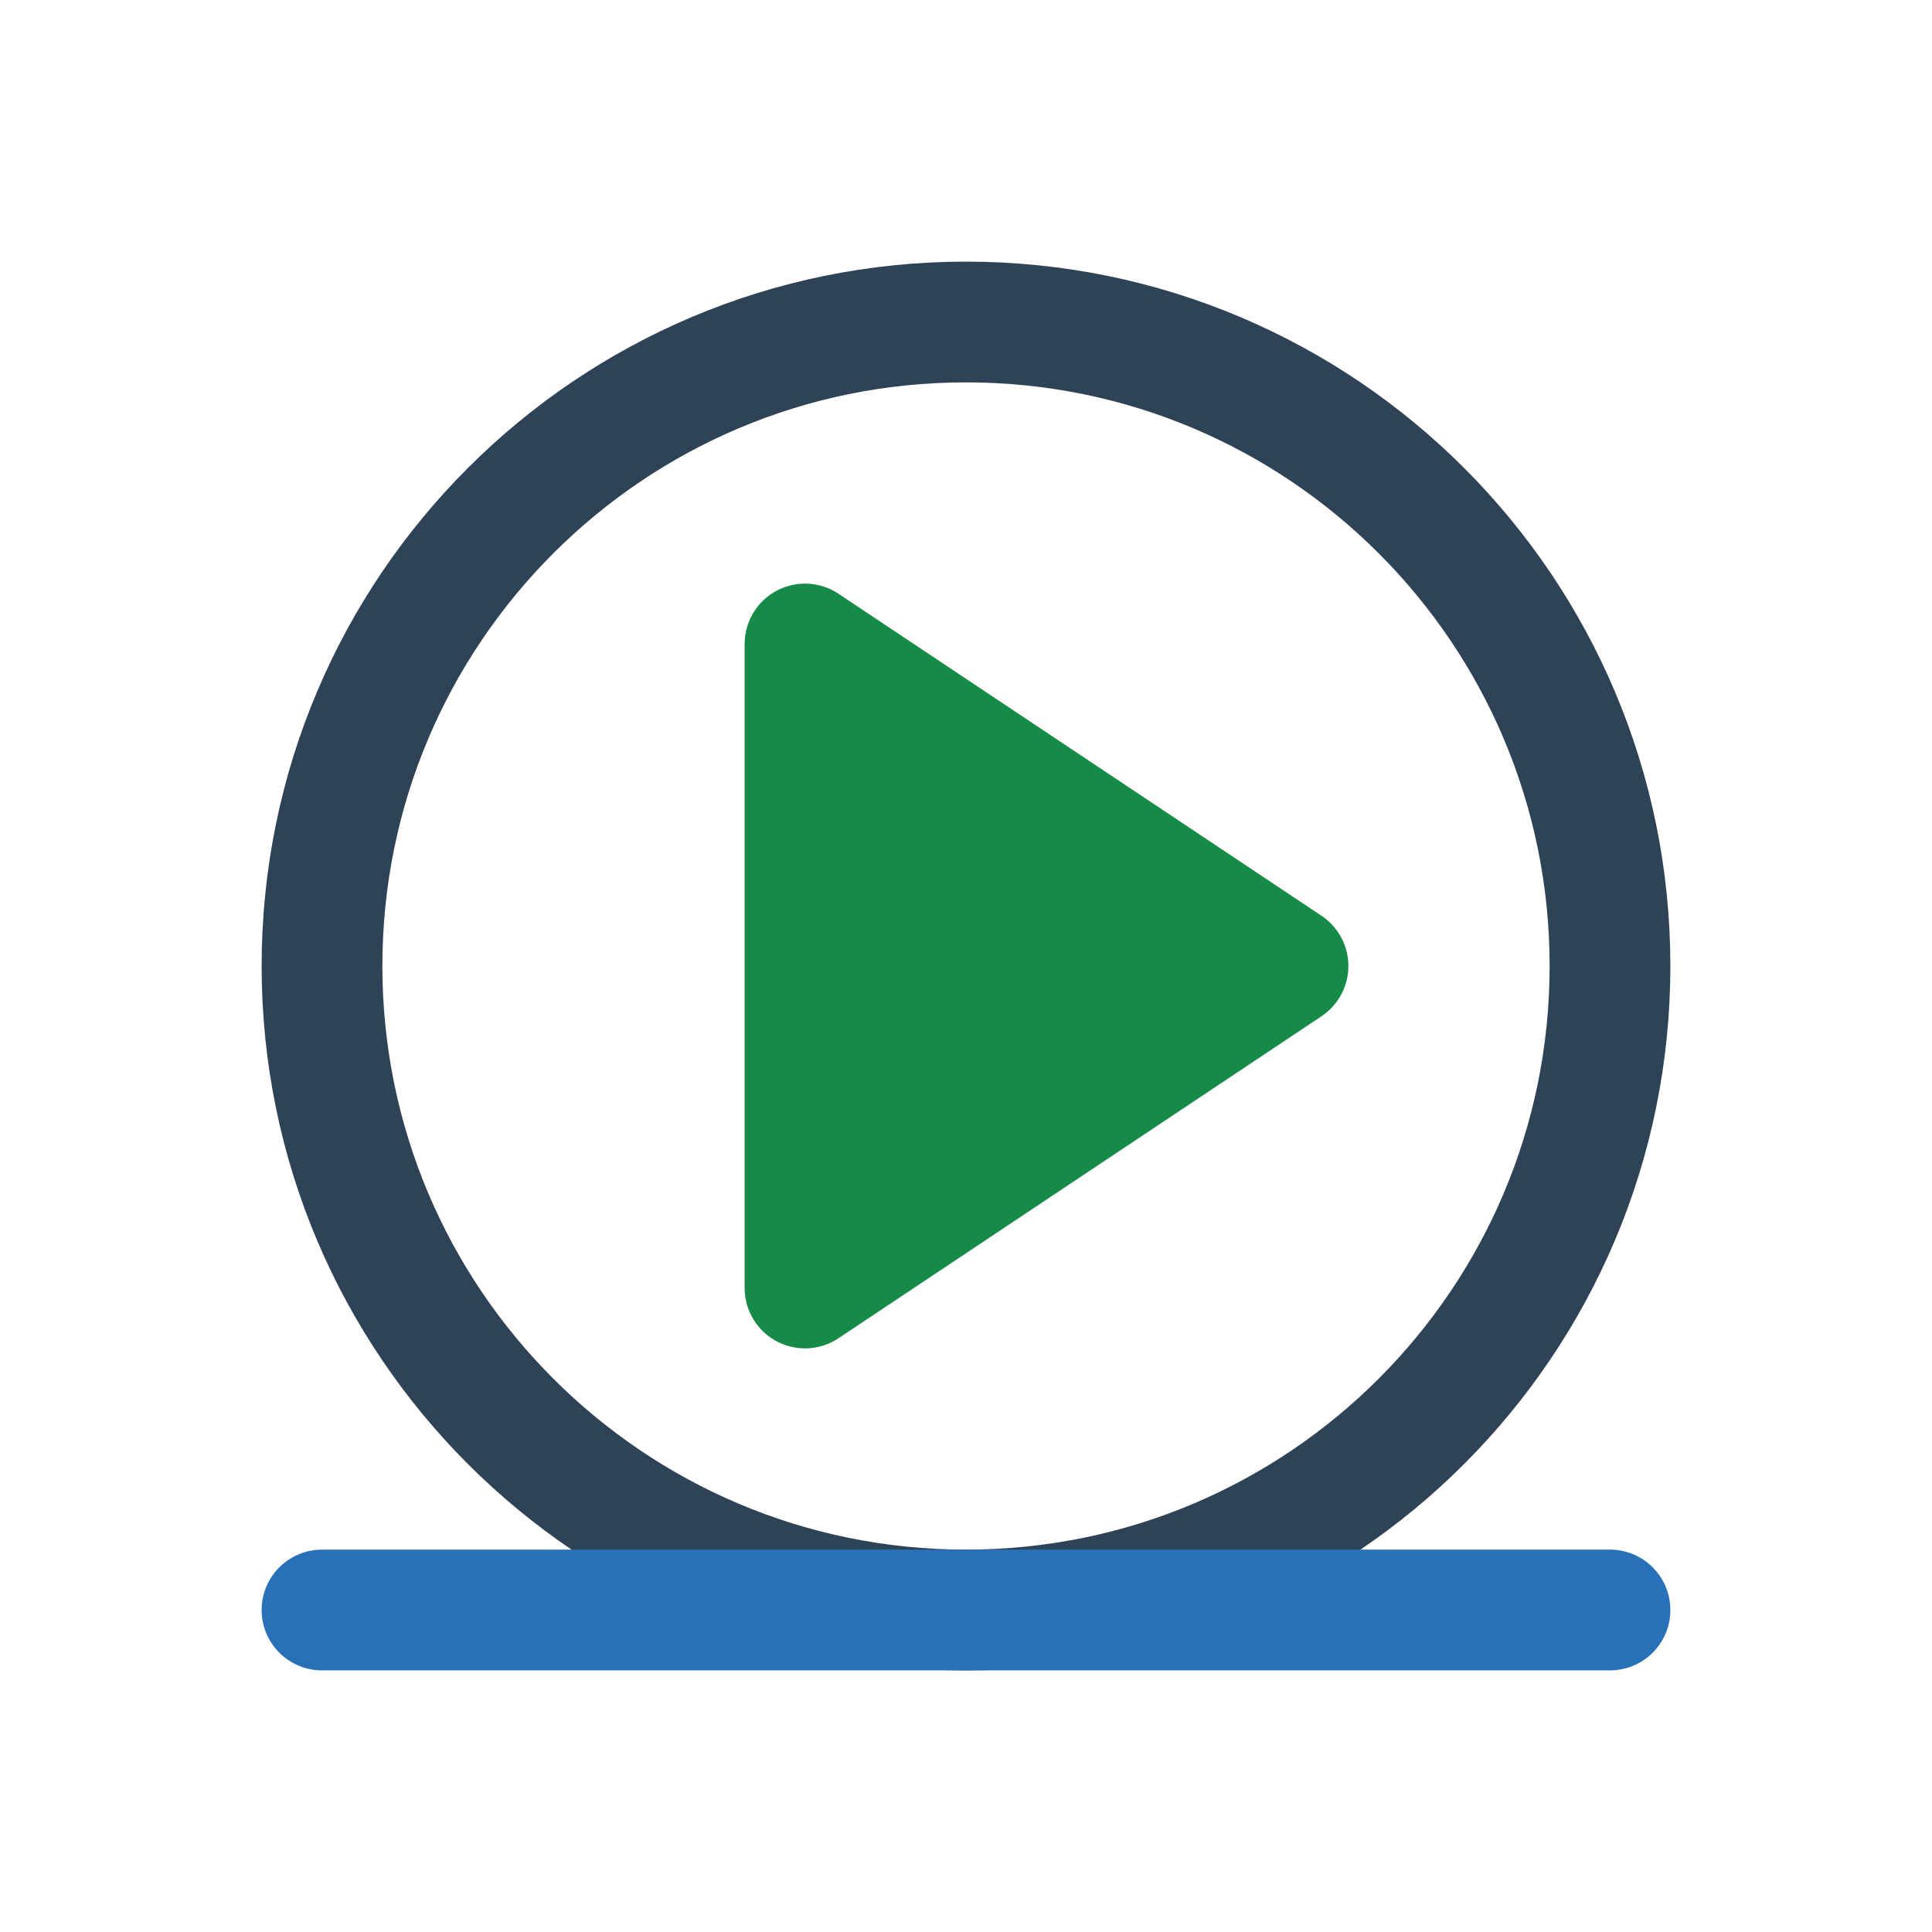
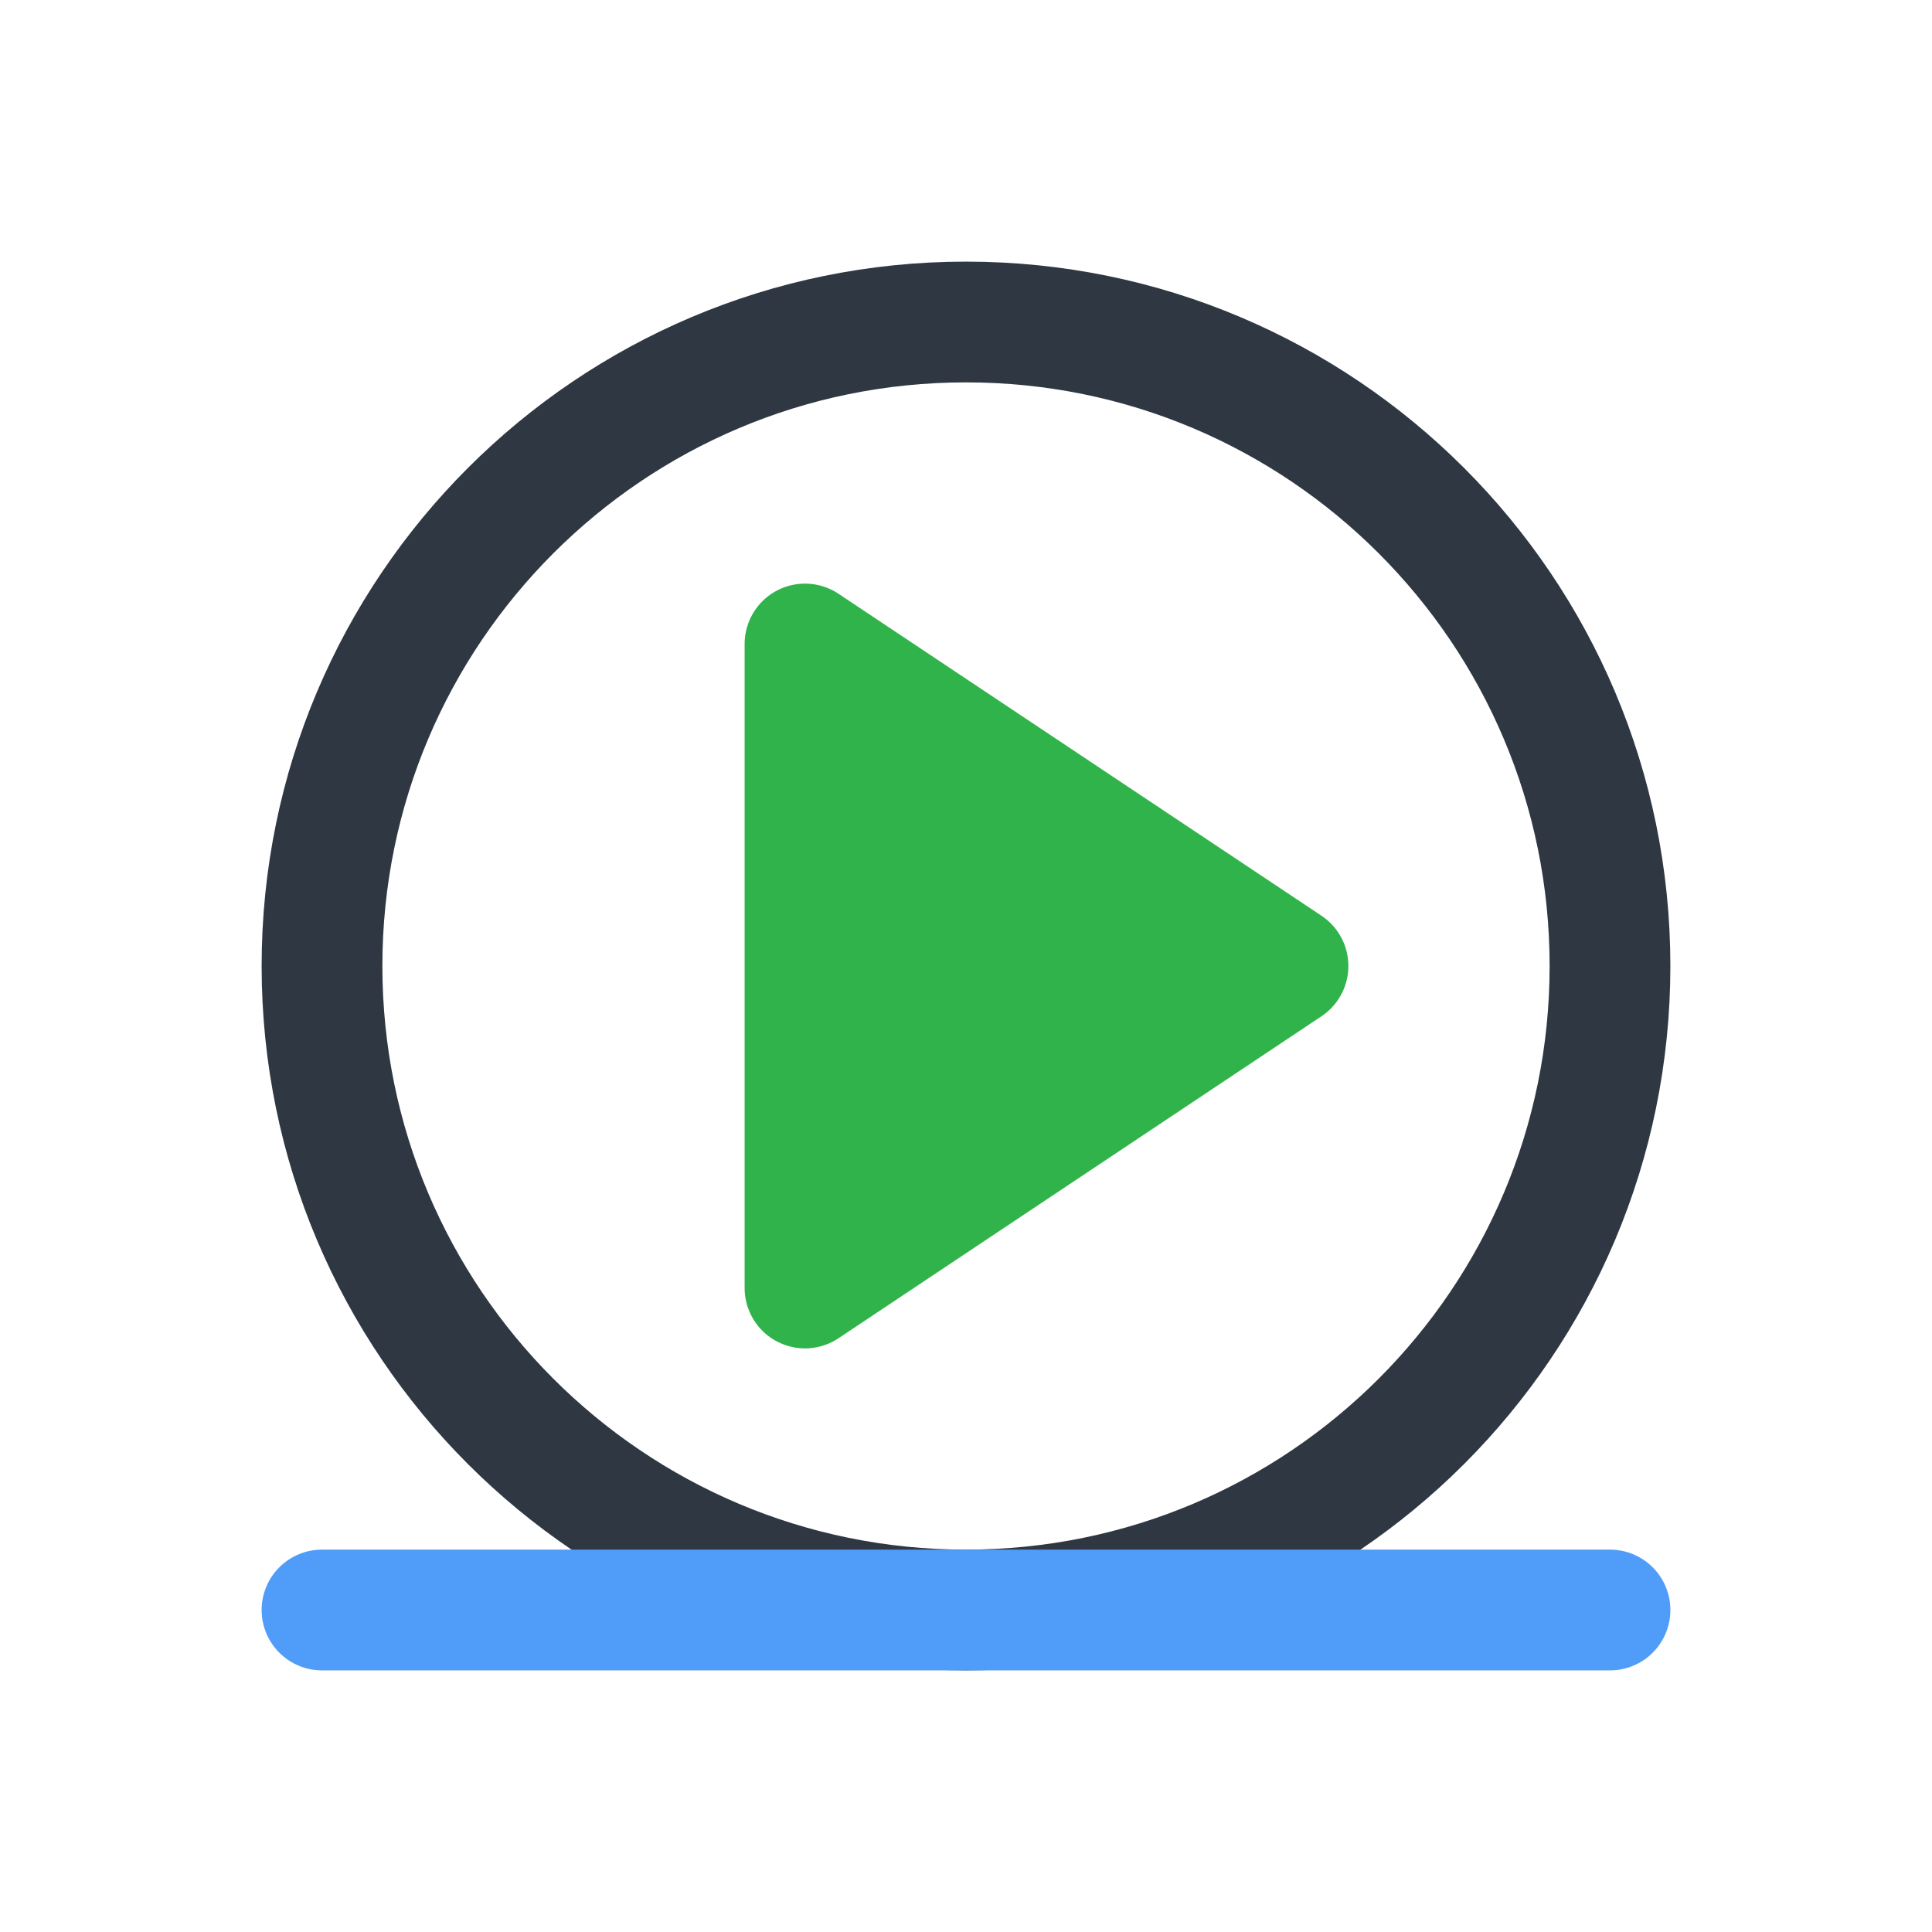
- <svg xmlns="http://www.w3.org/2000/svg" width="24" height="24" viewBox="0 0 24 24" fill="none" stroke="#2f4357" stroke-width="1.5" stroke-linecap="round" stroke-linejoin="round">
+ <svg xmlns="http://www.w3.org/2000/svg" width="24" height="24" viewBox="0 0 24 24" fill="none" stroke="#2f3742" stroke-width="1.5" stroke-linecap="round" stroke-linejoin="round">
  <circle cx="12" cy="12" r="8" />
-   <path d="m10 8 6 4-6 4z" fill="#168a49" stroke="#168a49" />
-   <path d="M4 20h16" stroke="#2871b9" />
+   <path d="m10 8 6 4-6 4z" fill="#2fb34a" stroke="#2fb34a" />
+   <path d="M4 20h16" stroke="#4f9cf9" />
</svg>
